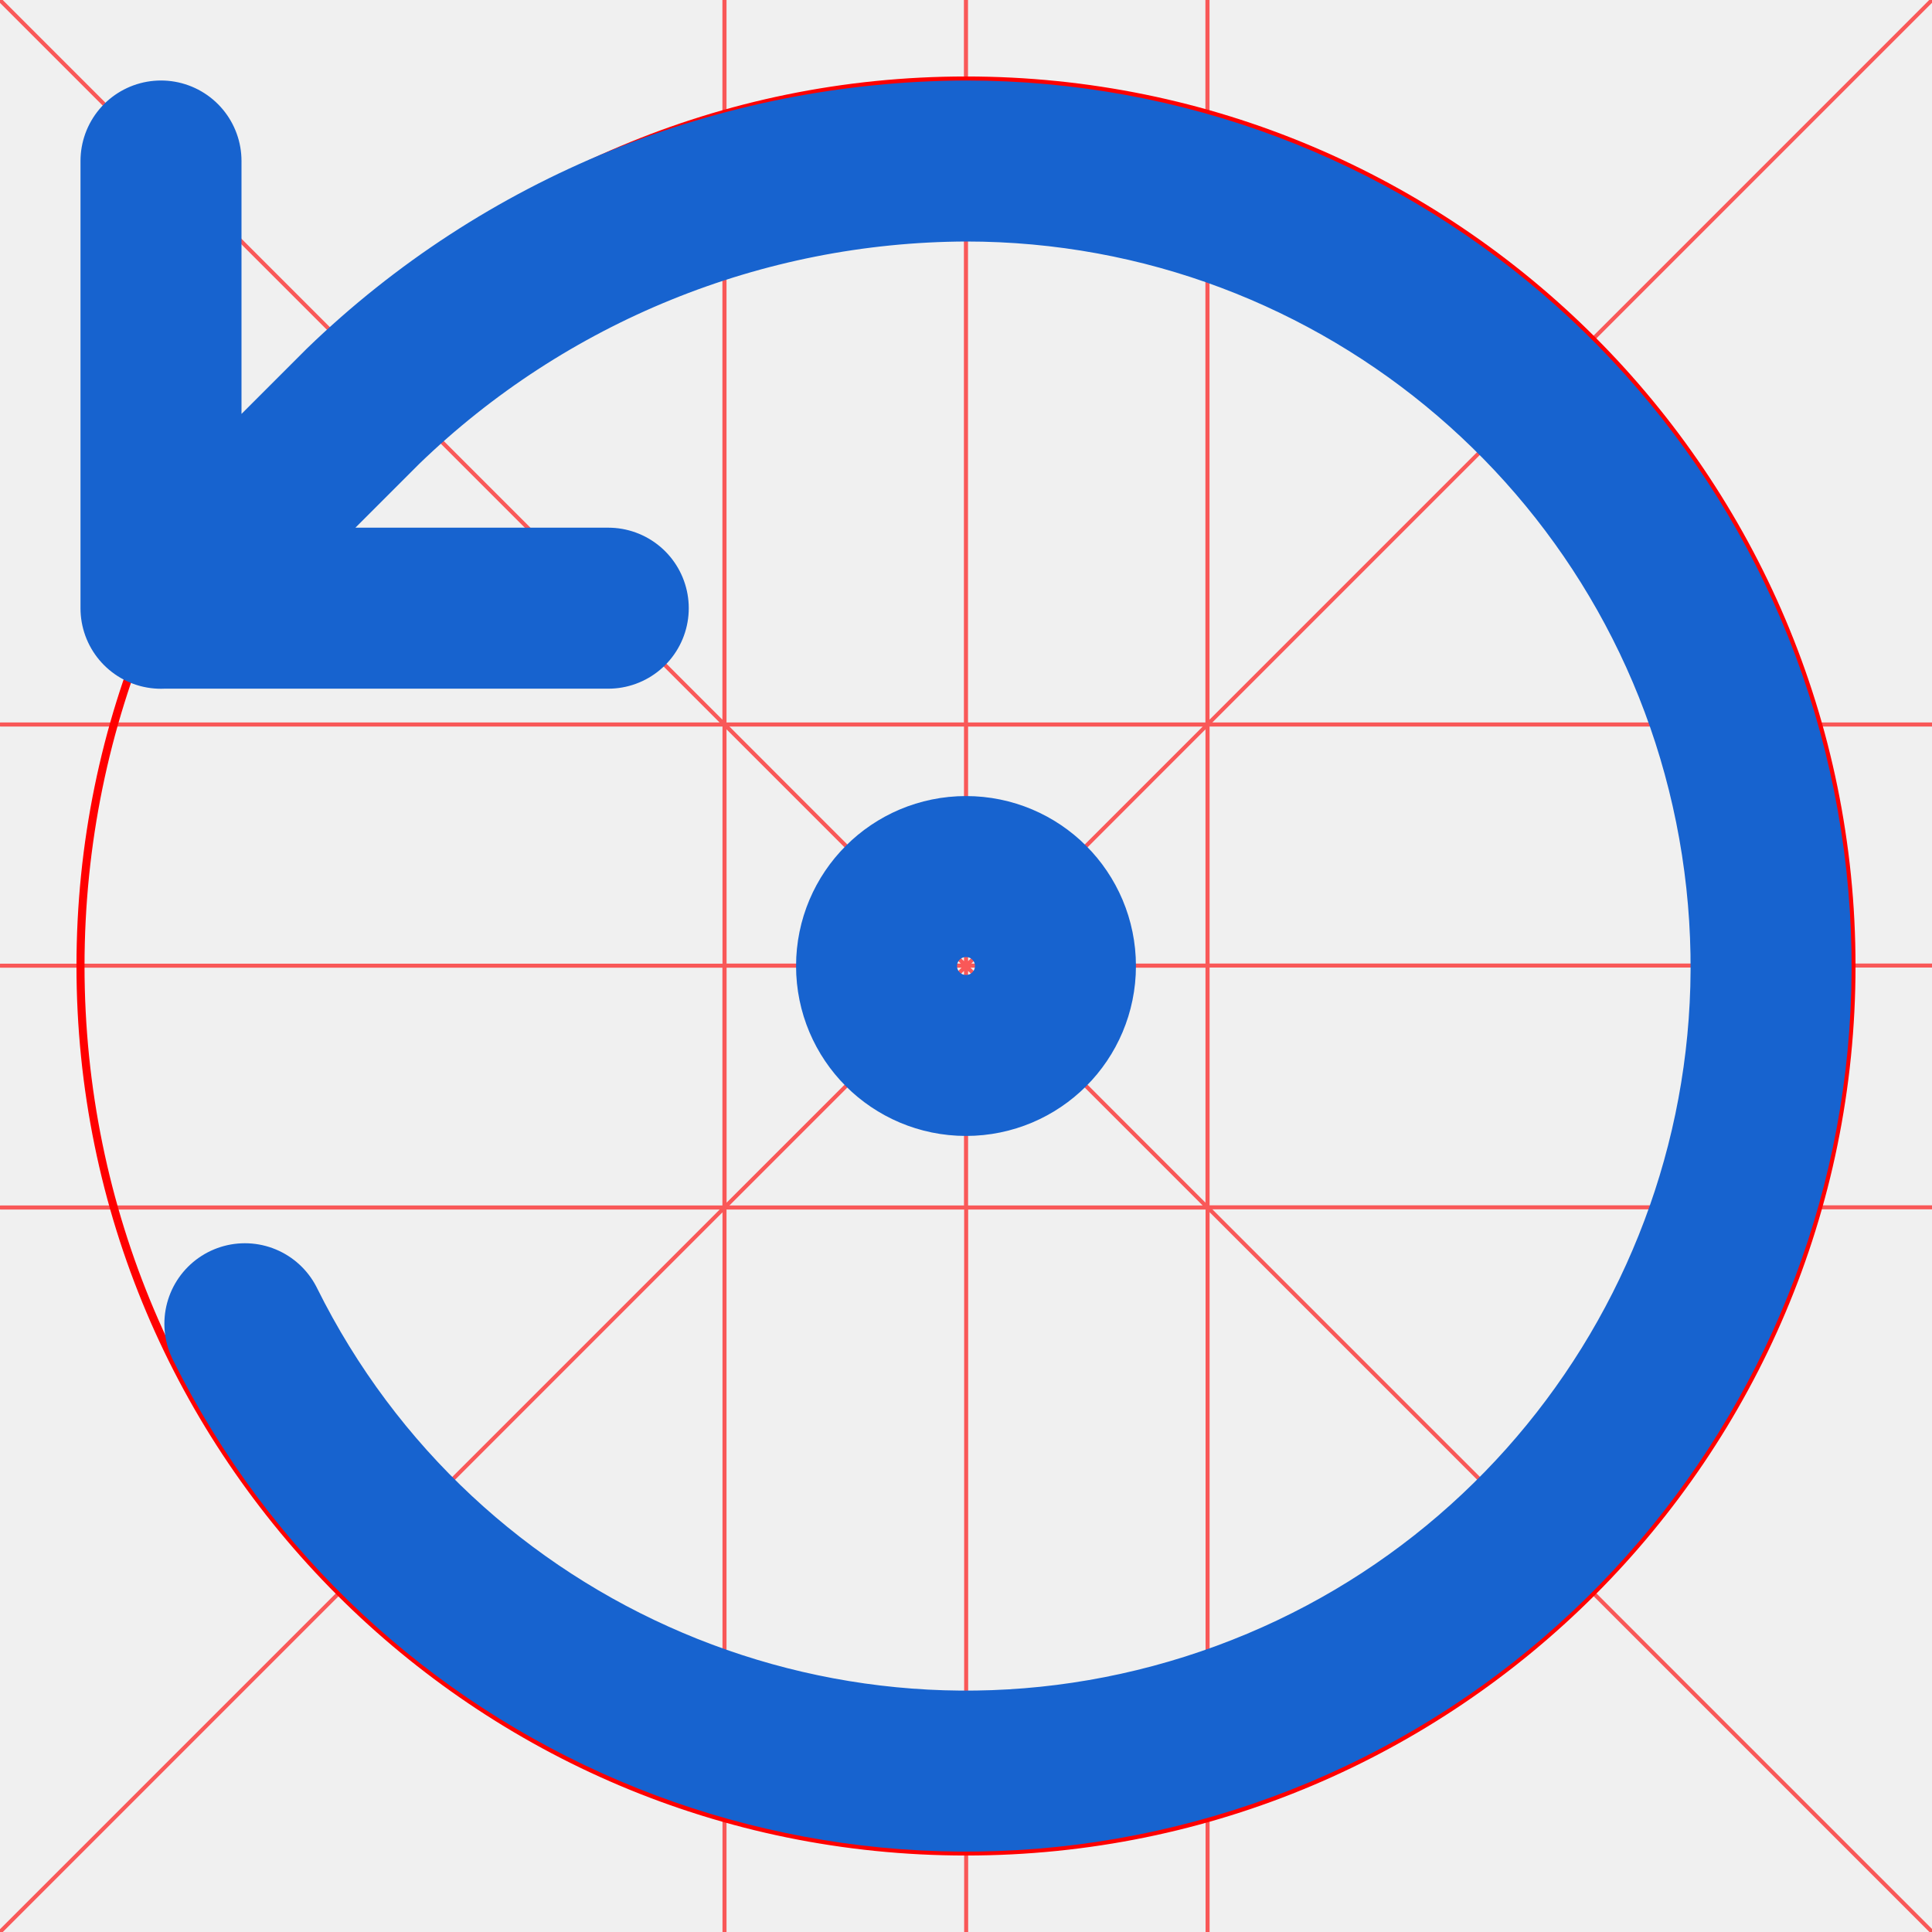
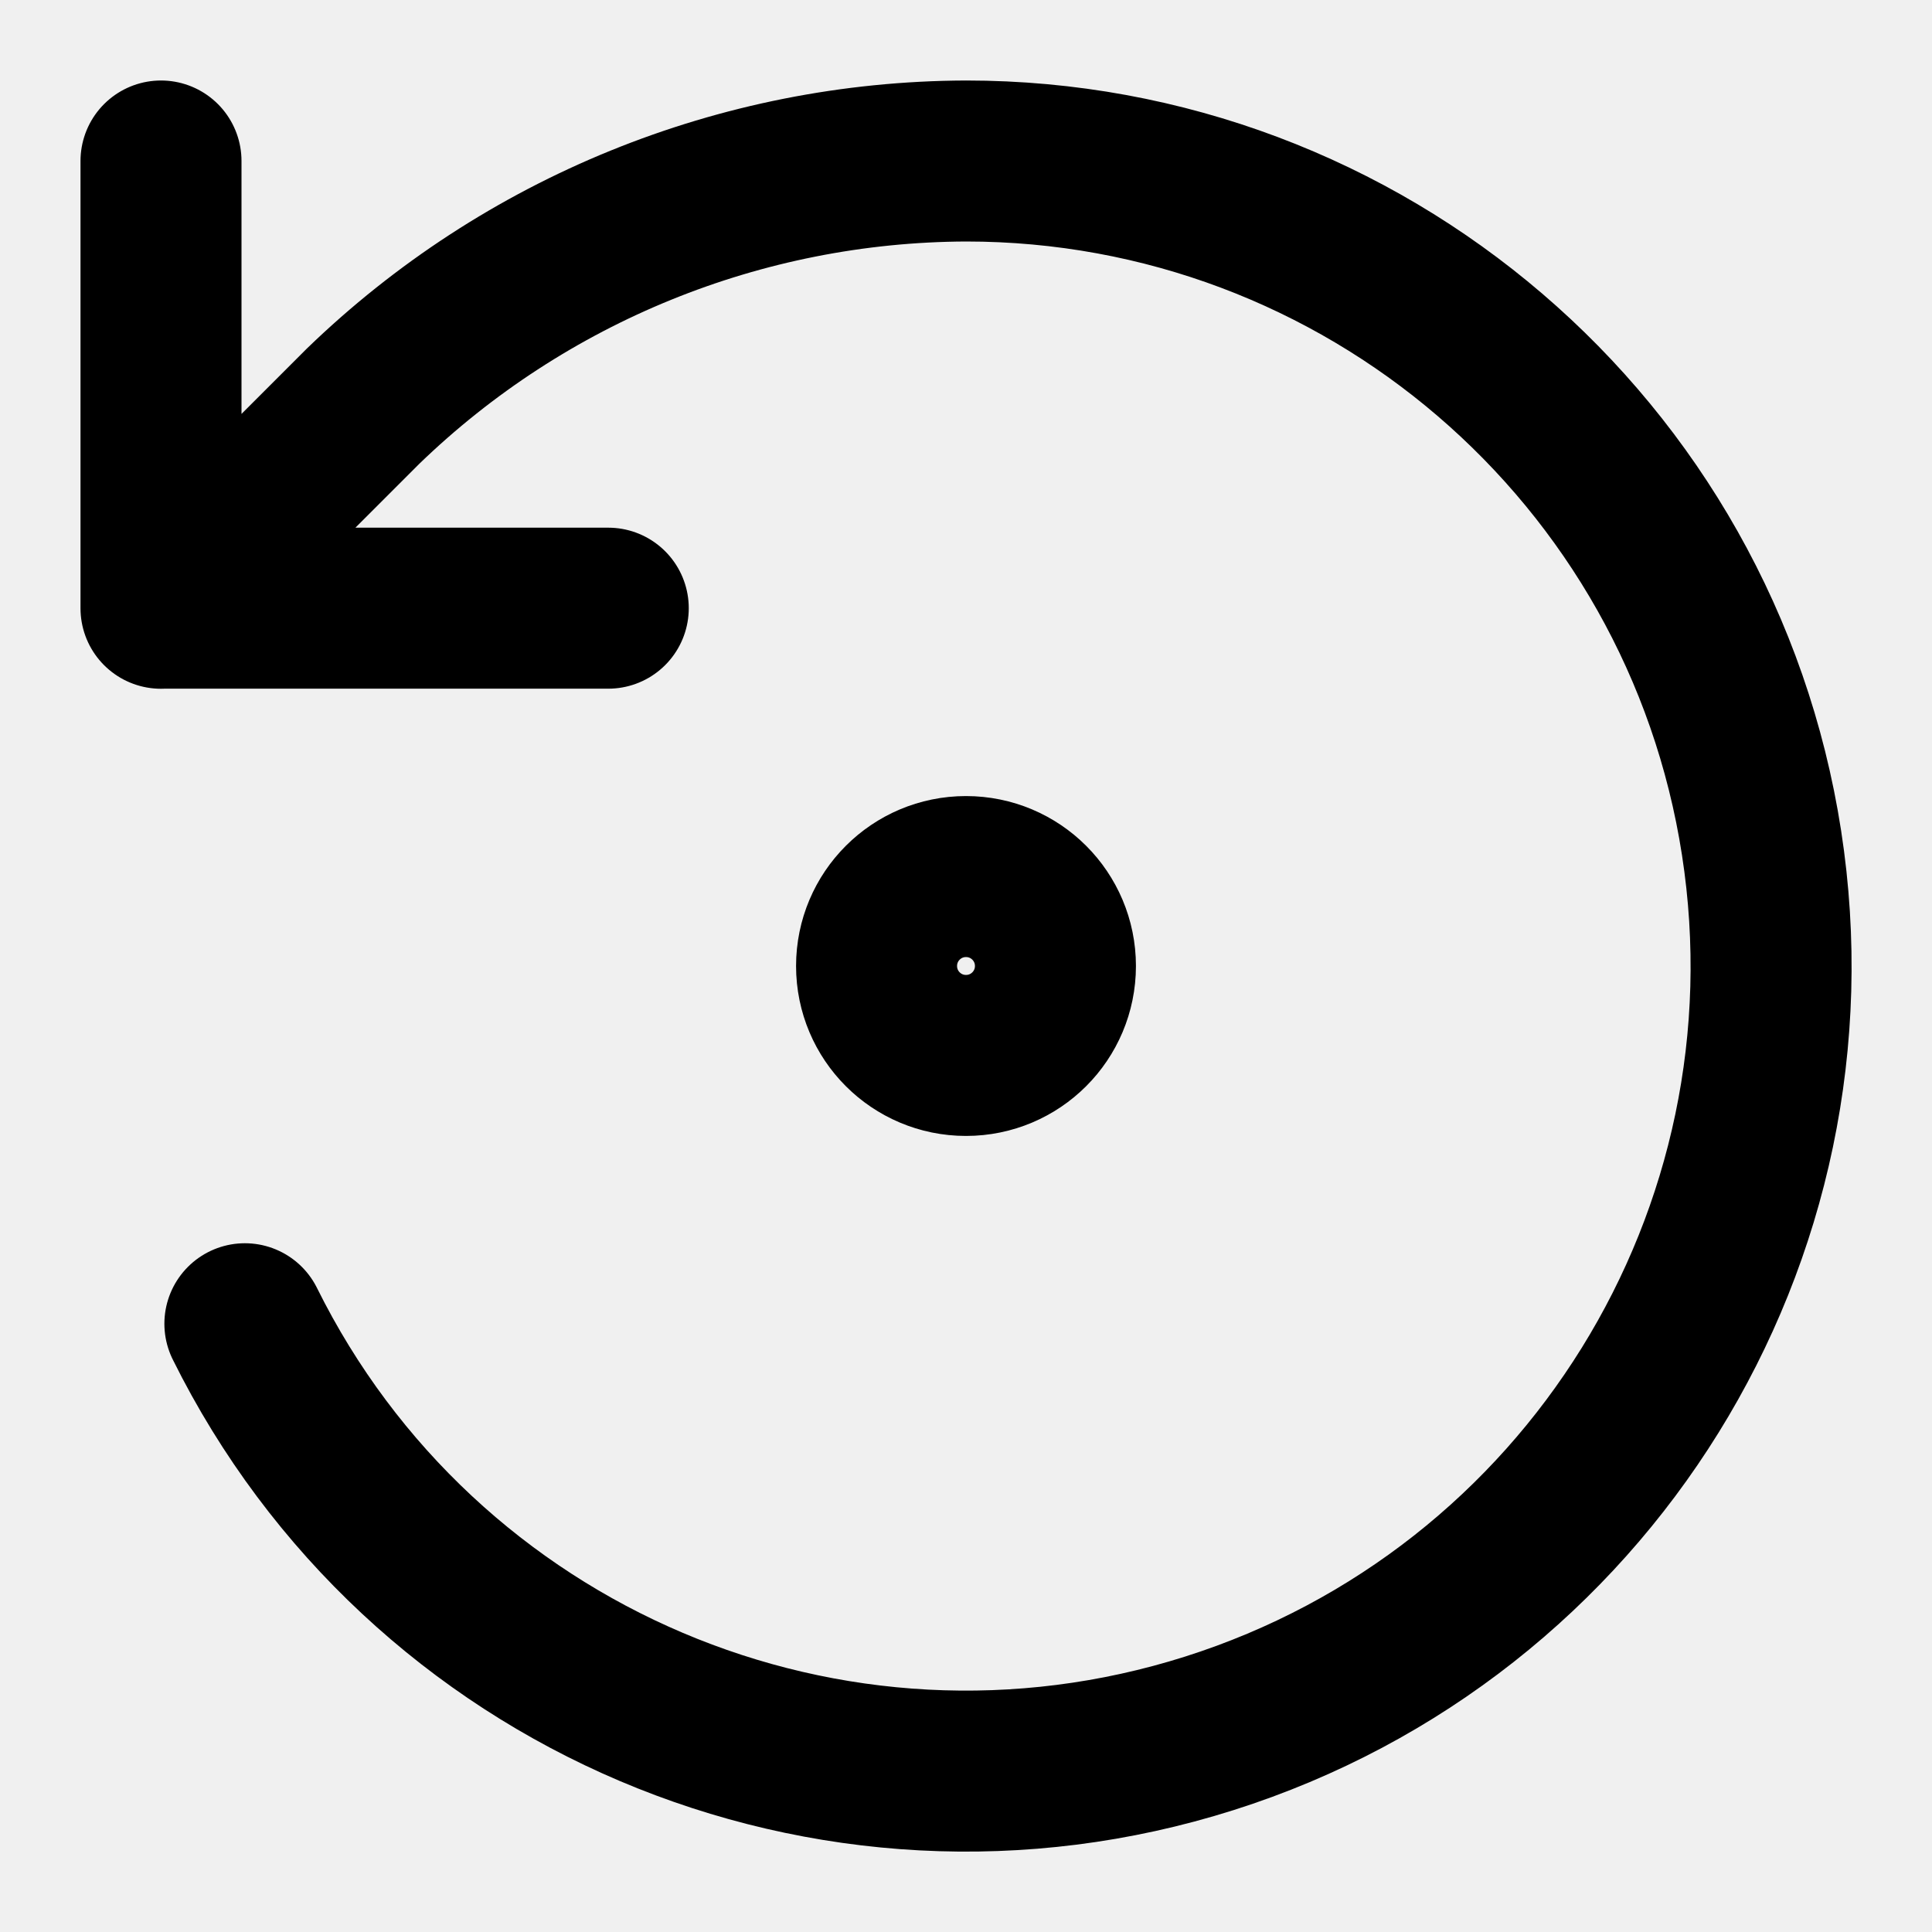
<svg xmlns="http://www.w3.org/2000/svg" fill="none" viewBox="0 0 24 24">
-   <g clip-path="url(#arrow-rotation-dot-a)">
-     <path fill="red" fill-opacity=".7" d="M15-.025A.026.026 0 0 1 15.025 0v8.94l8.957-8.957a.025.025 0 1 1 .035.035l-8.957 8.957h8.944A.026.026 0 0 1 24.03 9a.026.026 0 0 1-.025.025h-8.979v2.944h8.979a.026.026 0 0 1 .025.025.026.026 0 0 1-.025.025h-8.979v2.954h8.979a.026.026 0 0 1 .025.025.026.026 0 0 1-.025.025h-8.944l8.957 8.957a.025.025 0 0 1-.035.035l-8.957-8.957V24a.026.026 0 0 1-.025.025.026.026 0 0 1-.025-.025v-8.975h-2.949V24a.026.026 0 0 1-.025.025.026.026 0 0 1-.025-.025v-8.975H9.025V24A.026.026 0 0 1 9 24.025.026.026 0 0 1 8.975 24v-8.94l-8.957 8.957a.025.025 0 1 1-.035-.035l8.957-8.957H.005A.026.026 0 0 1-.021 15a.026.026 0 0 1 .025-.025h8.97v-2.954H.005a.026.026 0 0 1-.025-.025.026.026 0 0 1 .025-.025h8.97V9.025H.005A.026.026 0 0 1-.021 9a.026.026 0 0 1 .025-.025h8.935L-.018.018a.025.025 0 0 1 0-.035.025.025 0 0 1 .035 0l8.957 8.957V0A.026.026 0 0 1 9-.025.026.026 0 0 1 9.025 0v8.975h2.949V0A.026.026 0 0 1 12-.025.026.026 0 0 1 12.025 0v8.975h2.949V0A.026.026 0 0 1 15-.025m-5.939 15h2.914v-2.914zm2.965 0h2.914l-2.914-2.914zm2.949-.035v-2.919h-2.919zm-5.949 0 2.919-2.919h-2.919zm0-2.97h2.909L9.025 9.06zm3.04 0h2.909V9.06zm-.091-.03V9.025h-2.914zm.051 0 2.914-2.914h-2.914z" opacity=".9" />
-     <circle cx="12" cy="12" r="11" stroke="red" stroke-linecap="round" stroke-width=".1" />
-   </g>
-   <path stroke="#1763cf" stroke-linecap="round" stroke-linejoin="round" stroke-width="2" d="m2 7.556 2.511-2.511A10.833 10.833 0 0 1 12 2a10 10 0 1 1-8.958 14.444m4.514-8.889H2V2m11.111 10c0 .614-.497 1.111-1.111 1.111-.614 0-1.111-.497-1.111-1.111 0-.614.497-1.111 1.111-1.111s1.111.497 1.111 1.111" />
-   <defs>
-     <clipPath id="arrow-rotation-dot-a">
-       <path fill="#fff" d="M0 0h24v24H0z" />
-     </clipPath>
-   </defs>
+   <path stroke="currentColor" stroke-linecap="round" stroke-linejoin="round" stroke-width="2" d="m2 7.556 2.511-2.511A10.833 10.833 0 0 1 12 2a10 10 0 1 1-8.958 14.444m4.514-8.889H2V2m11.111 10c0 .614-.497 1.111-1.111 1.111-.614 0-1.111-.497-1.111-1.111 0-.614.497-1.111 1.111-1.111s1.111.497 1.111 1.111" />
</svg>
